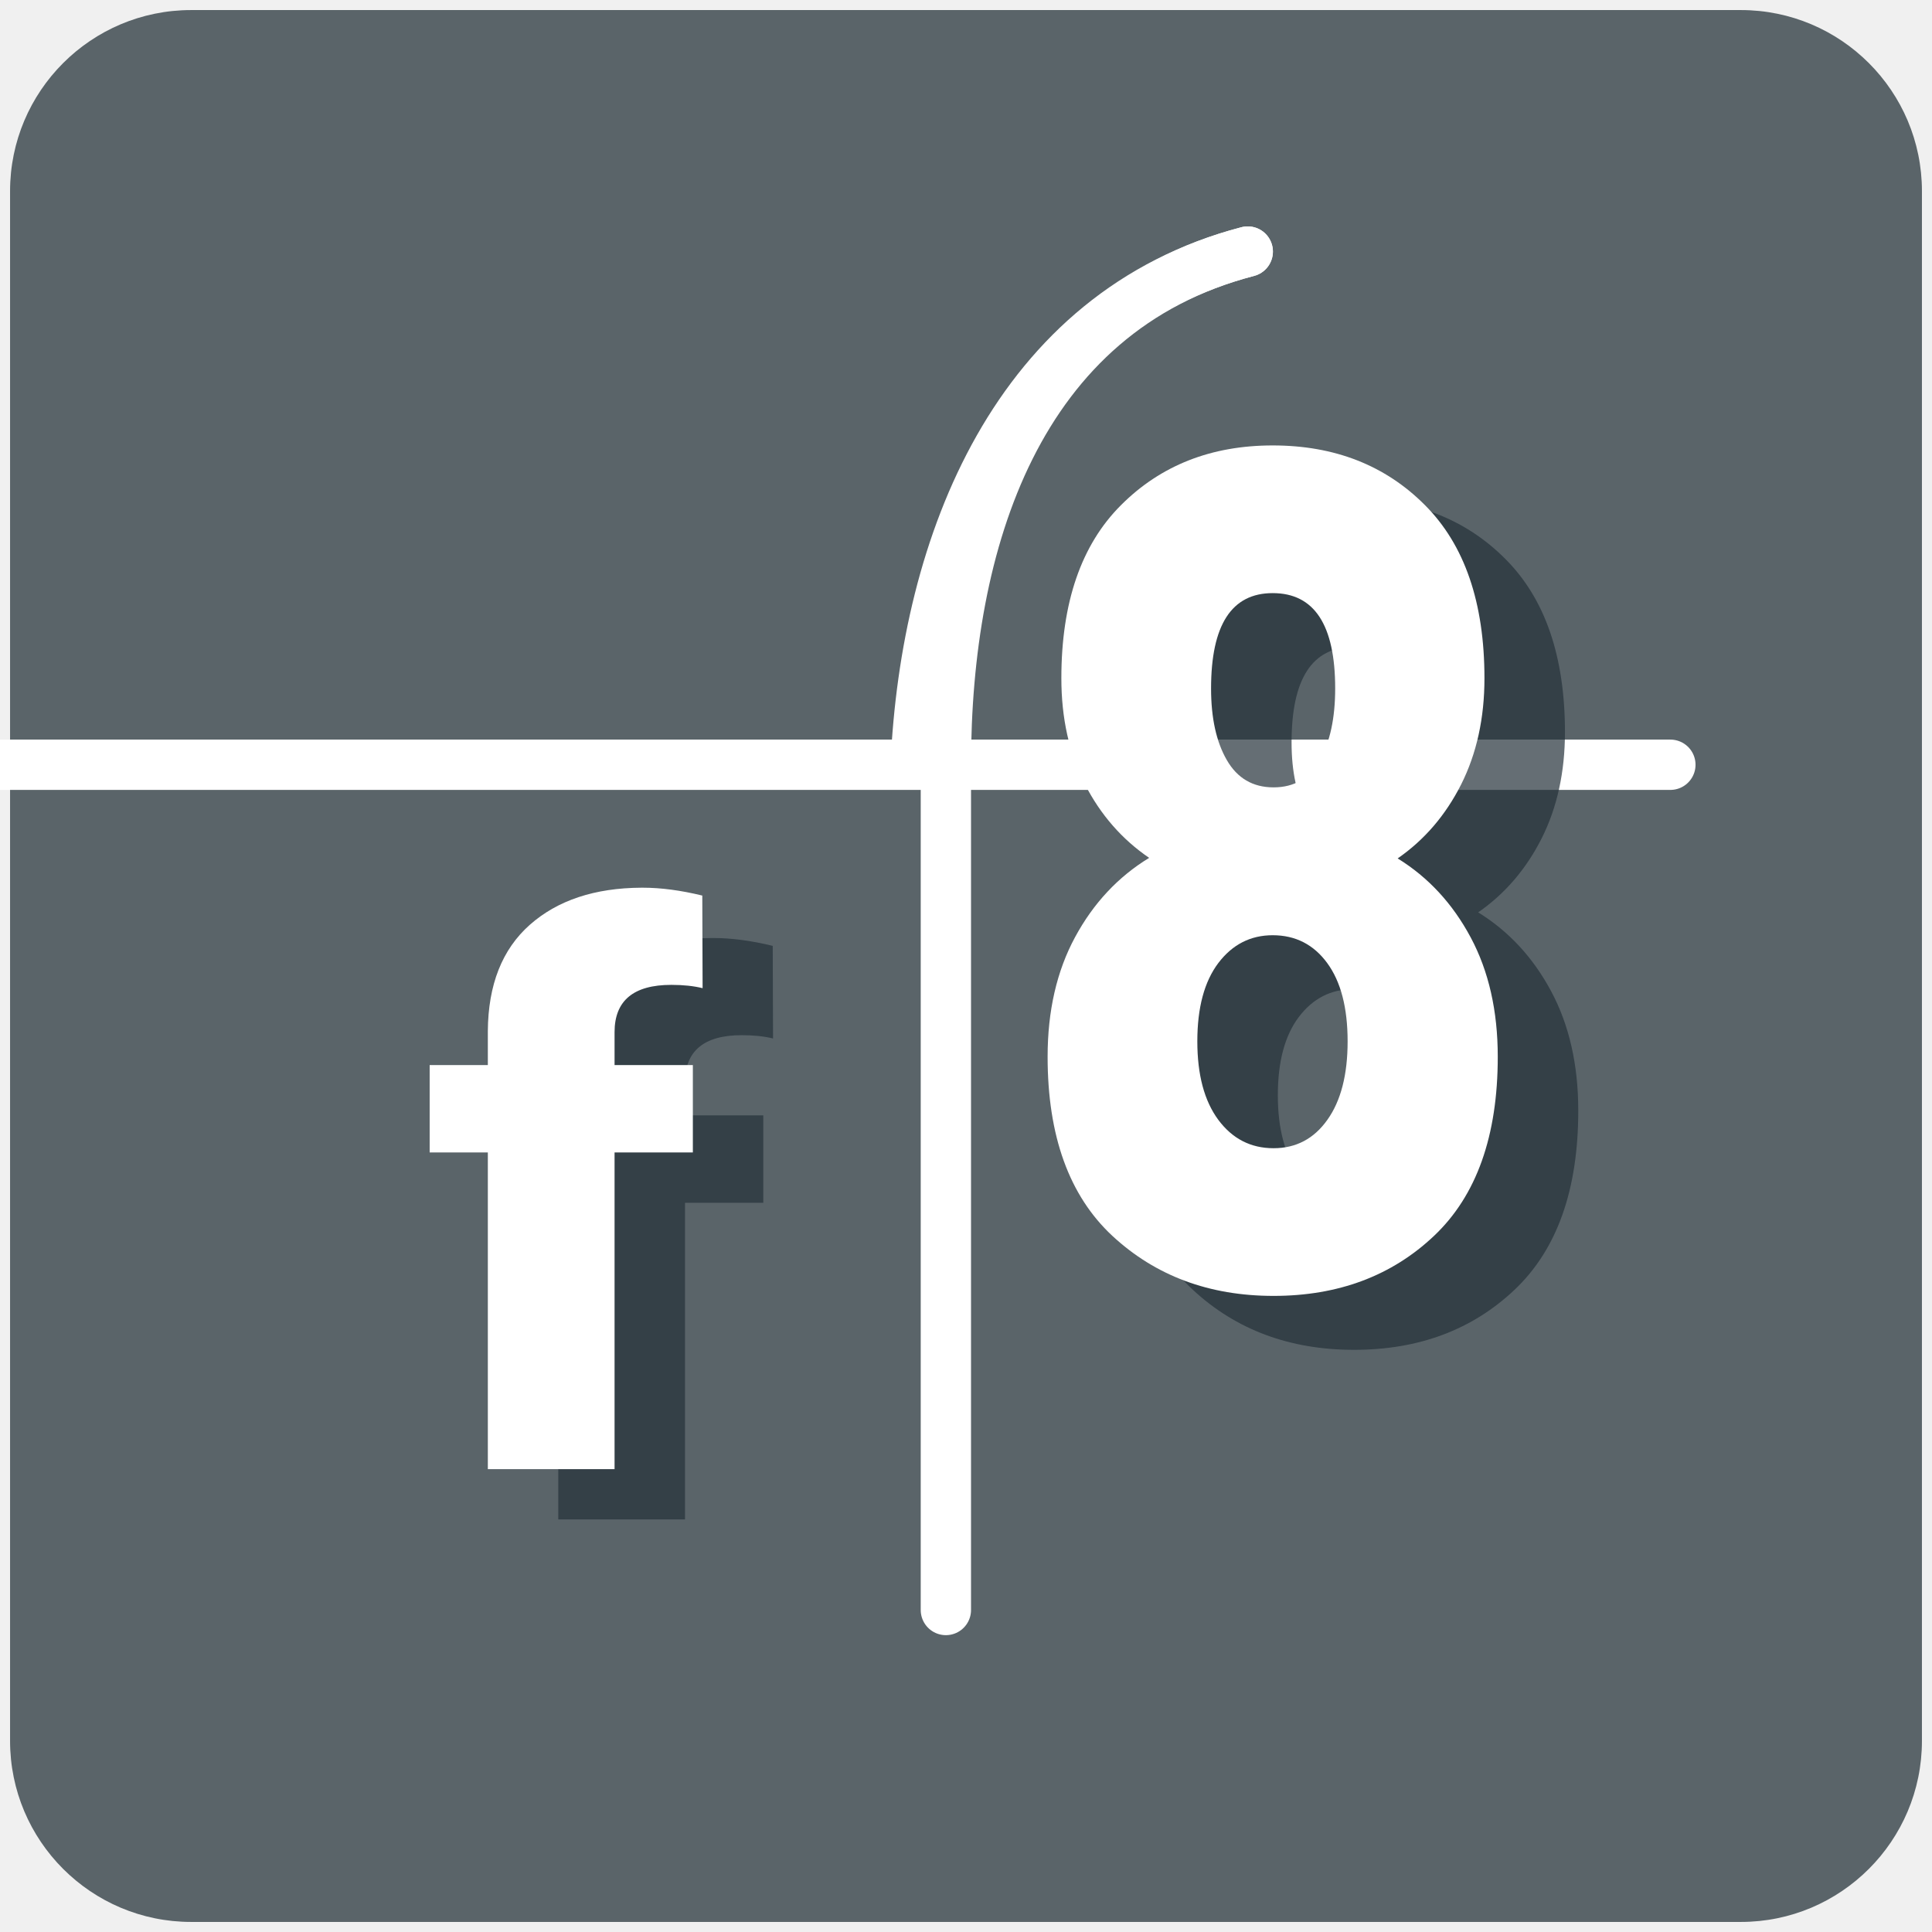
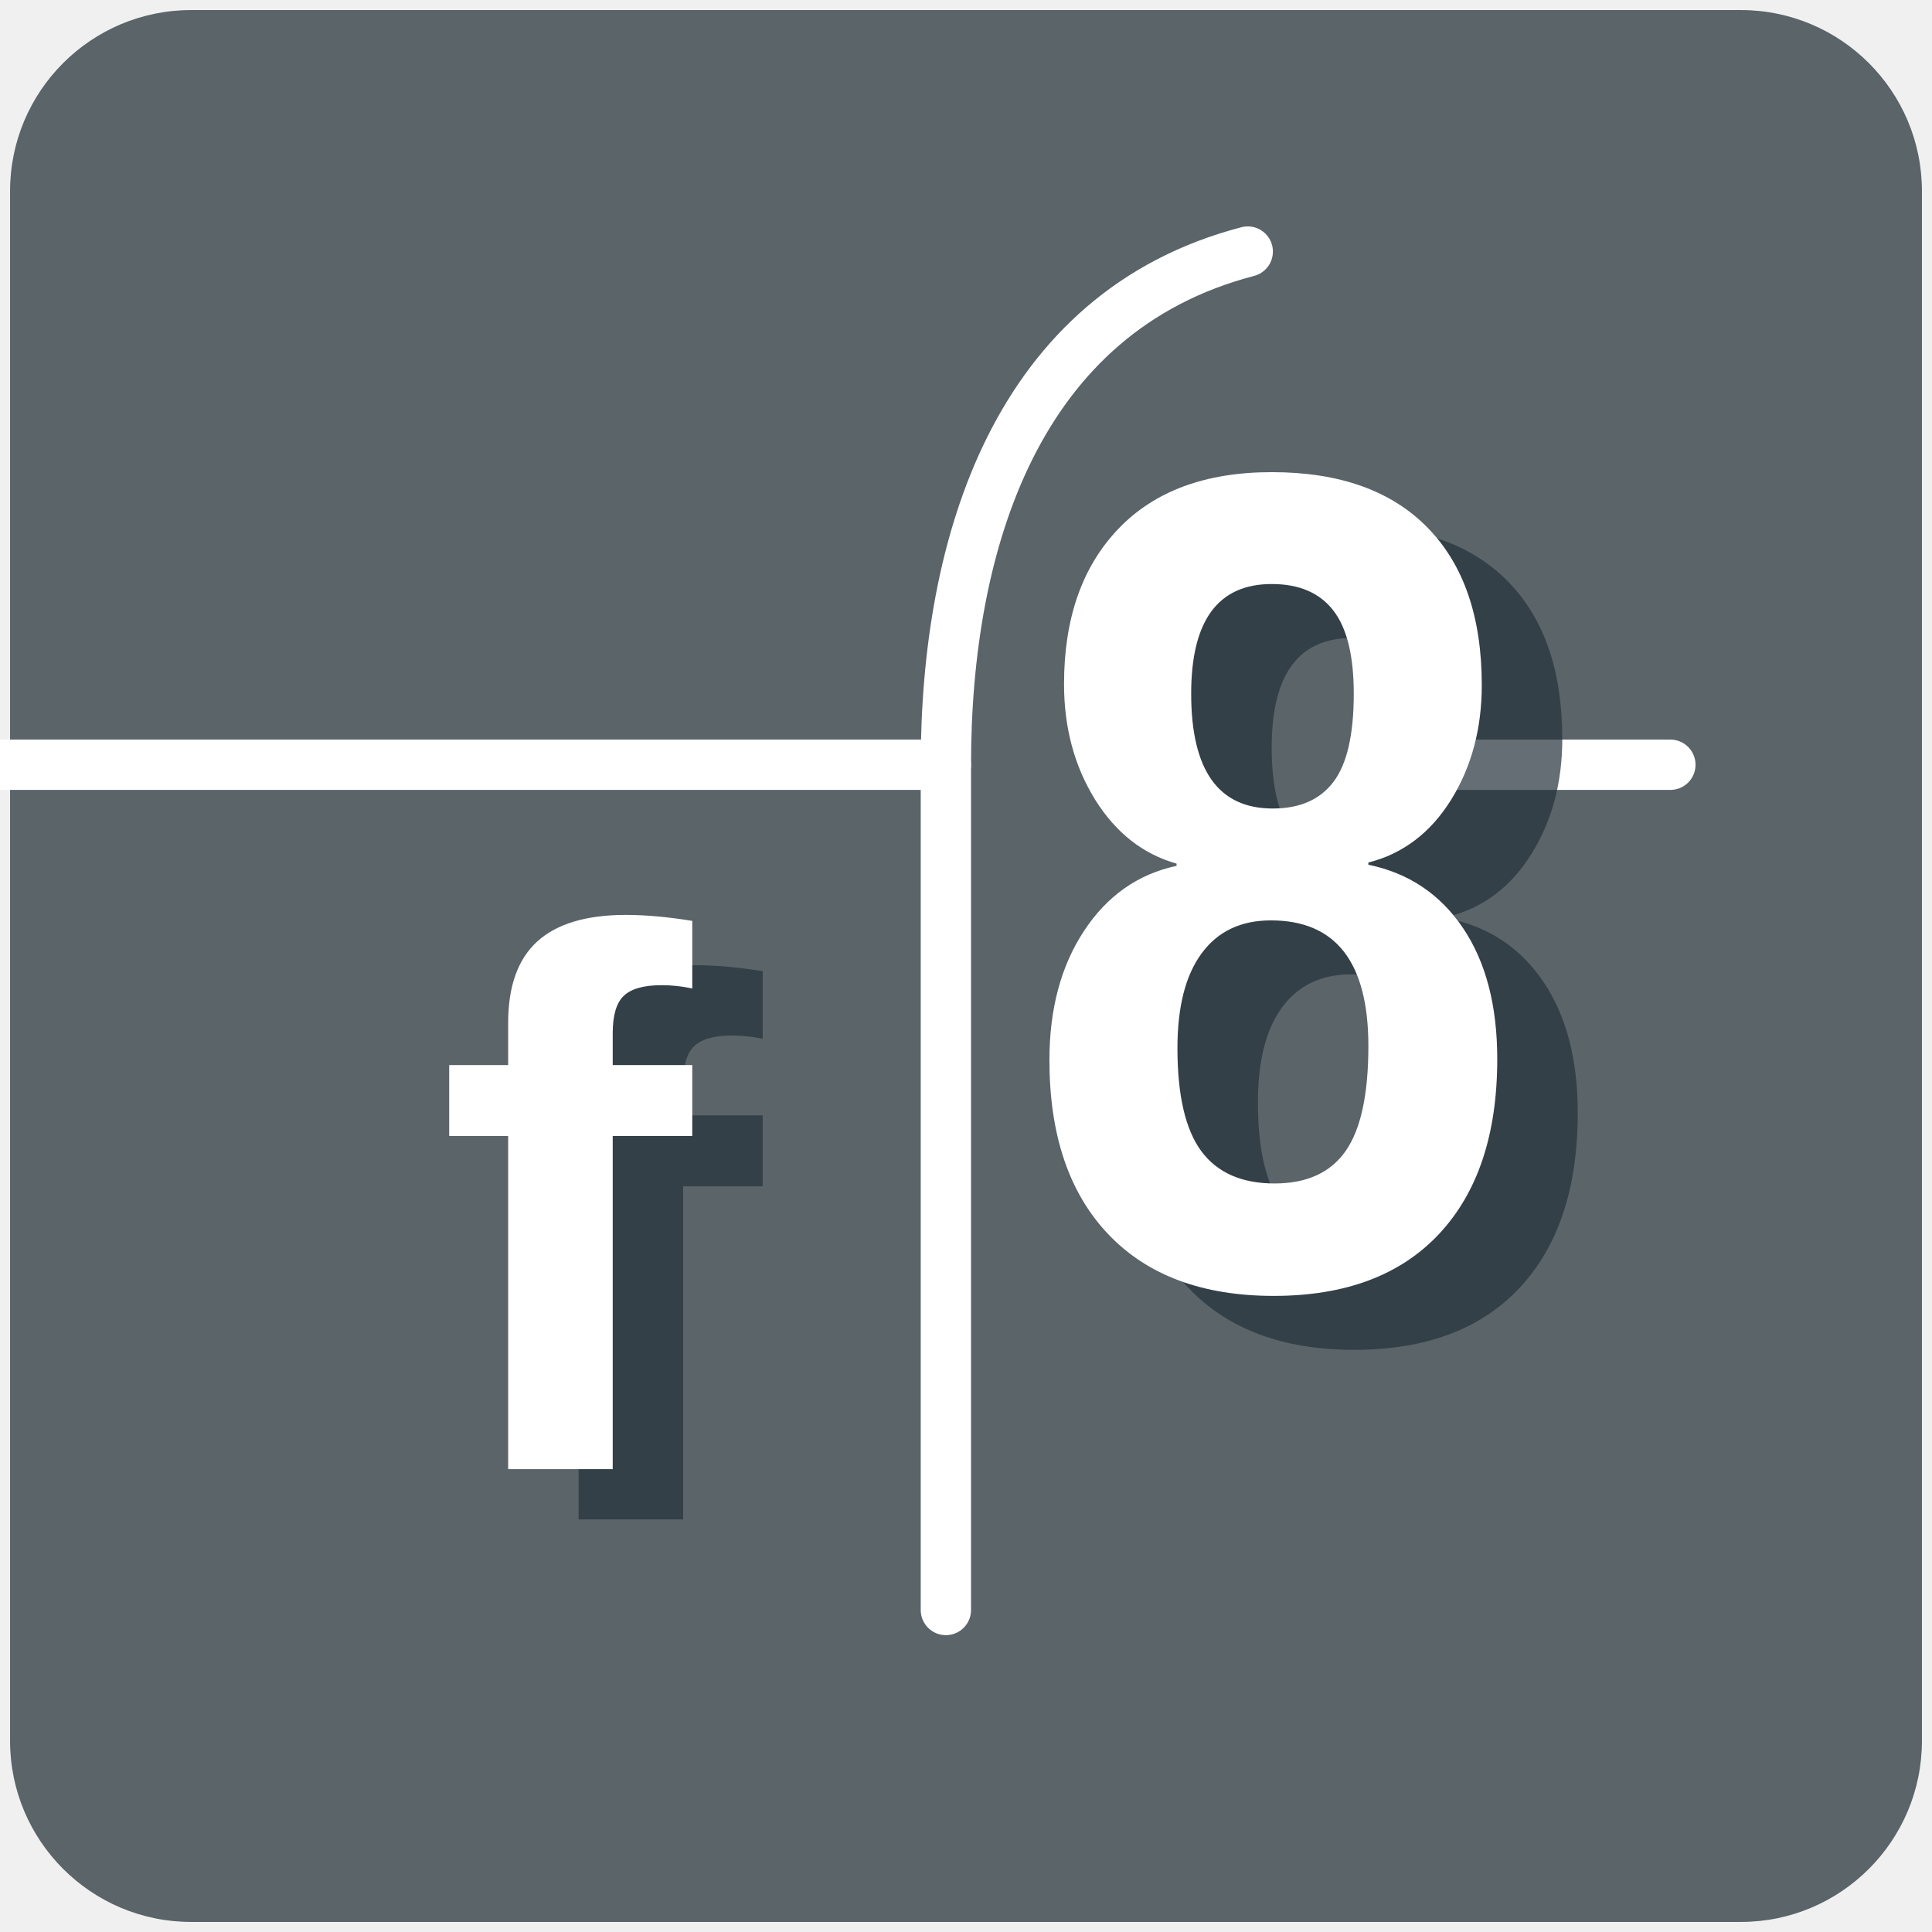
<svg xmlns="http://www.w3.org/2000/svg" viewBox="0 0 192 192" width="192" height="192">
  <rect x="1" y="1" width="190" height="190" rx="18" ry="18" fill="#5A6469" />
-   <path d="M0 76 H91 C92 54 101 31 124 25" fill="none" stroke="#ffffff" stroke-width="5" stroke-linecap="round" />
+   <path d="M0 76 H94" fill="none" stroke="#ffffff" stroke-width="5" stroke-linecap="round" />
  <path d="M94 160 C94 115 94 82 94 76 C94 54 101 31 124 25" fill="none" stroke="#ffffff" stroke-width="5" stroke-linecap="round" />
-   <path d="M94 76 H166" fill="none" stroke="#ffffff" stroke-width="5" stroke-linecap="round" />
-   <text x="134.5" y="126" text-anchor="middle" font-family="Roboto, 'Helvetica Neue', Arial, Helvetica, 'Liberation Sans', 'Nimbus Sans', sans-serif" font-size="98" font-weight="900" fill="#233039" opacity="0.70" transform="translate(134.5 87) scale(0.92 1.18) translate(-134.5 -87)">8</text>
-   <text x="126.5" y="121" text-anchor="middle" font-family="Roboto, 'Helvetica Neue', Arial, Helvetica, 'Liberation Sans', 'Nimbus Sans', sans-serif" font-size="98" font-weight="900" fill="#ffffff" transform="translate(126.5 84) scale(0.92 1.18) translate(-126.5 -84)">8</text>
-   <text x="63" y="151" text-anchor="middle" font-family="Roboto, 'Helvetica Neue', Arial, Helvetica, 'Liberation Sans', 'Nimbus Sans', sans-serif" font-size="76" font-weight="900" fill="#233039" opacity="0.70">f</text>
-   <text x="56" y="146" text-anchor="middle" font-family="Roboto, 'Helvetica Neue', Arial, Helvetica, 'Liberation Sans', 'Nimbus Sans', sans-serif" font-size="76" font-weight="900" fill="#ffffff">f</text>
+   <path d="M143 76 H166" fill="none" stroke="#ffffff" stroke-width="5" stroke-linecap="round" />
+   <text x="134.5" y="126" text-anchor="middle" font-family="'Hanken Grotesk', 'Helvetica Neue', Arial, Helvetica, 'Liberation Sans', 'Nimbus Sans', sans-serif" font-size="98" font-weight="900" fill="#233039" opacity="0.70" transform="translate(134.5 87) scale(0.92 1.18) translate(-134.5 -87)">8</text>
+   <text x="126.5" y="121" text-anchor="middle" font-family="'Hanken Grotesk', 'Helvetica Neue', Arial, Helvetica, 'Liberation Sans', 'Nimbus Sans', sans-serif" font-size="98" font-weight="900" fill="#ffffff" transform="translate(126.5 84) scale(0.92 1.18) translate(-126.5 -84)">8</text>
+   <text x="63" y="151" text-anchor="middle" font-family="'Hanken Grotesk', 'Helvetica Neue', Arial, Helvetica, 'Liberation Sans', 'Nimbus Sans', sans-serif" font-size="76" font-weight="900" fill="#233039" opacity="0.70">f</text>
+   <text x="56" y="146" text-anchor="middle" font-family="'Hanken Grotesk', 'Helvetica Neue', Arial, Helvetica, 'Liberation Sans', 'Nimbus Sans', sans-serif" font-size="76" font-weight="900" fill="#ffffff">f</text>
</svg>
